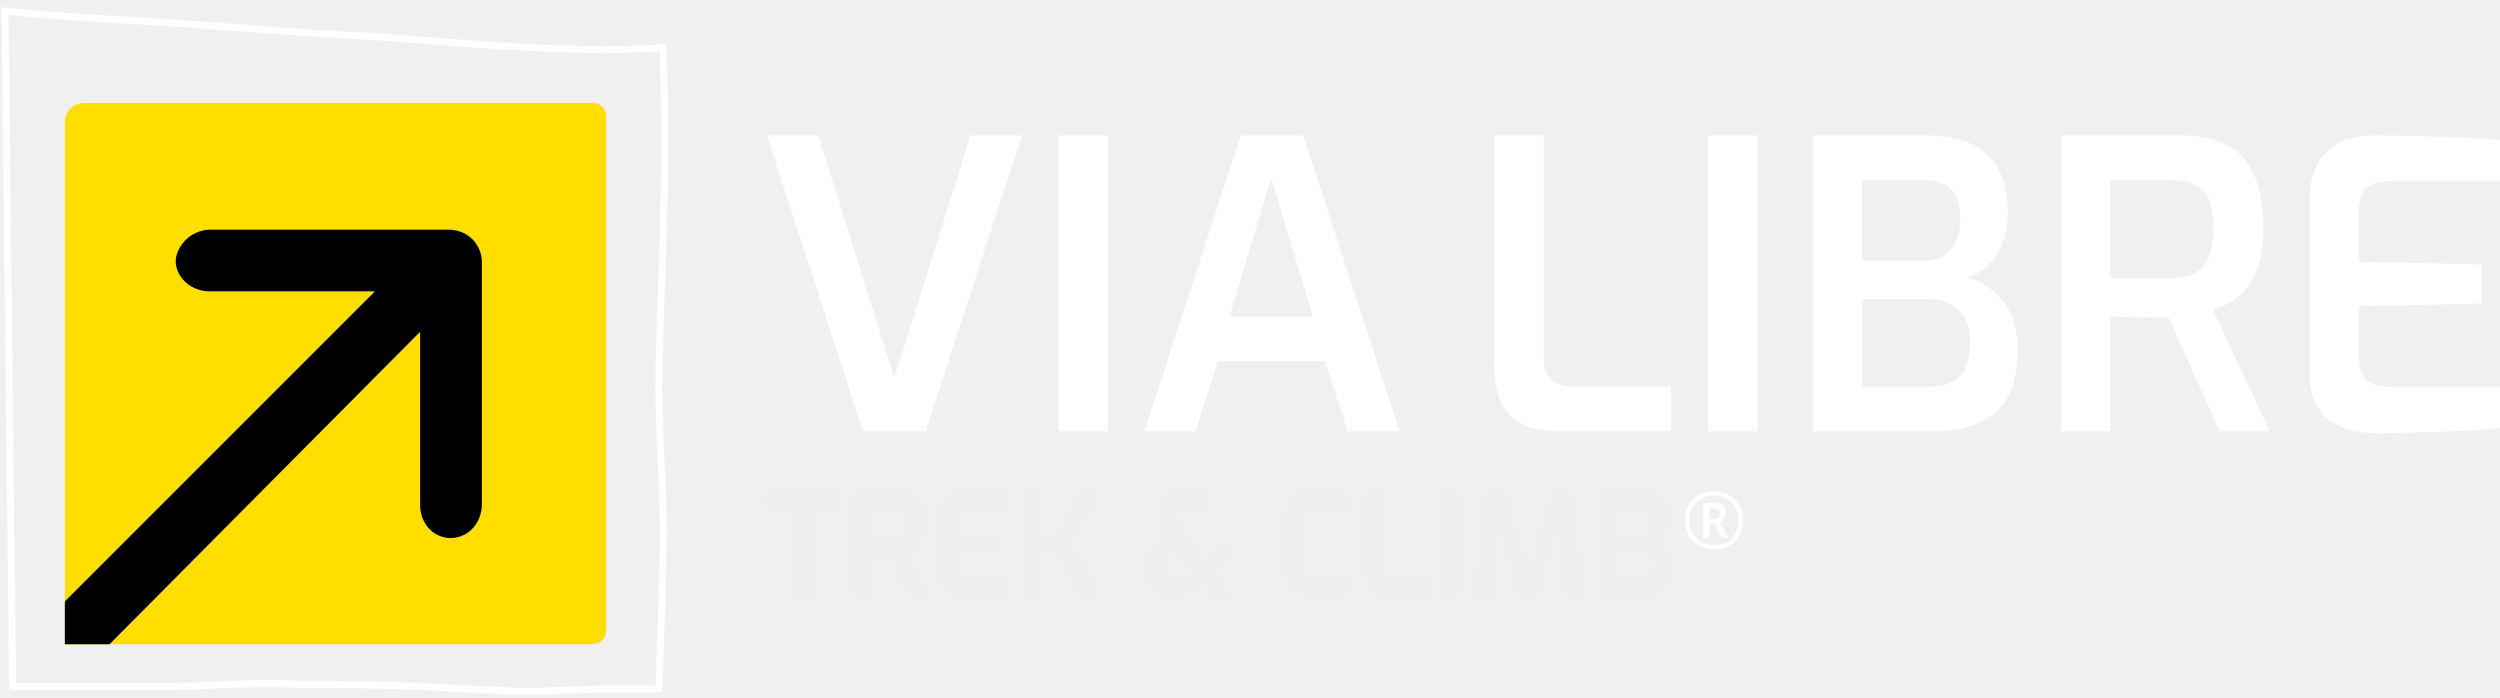
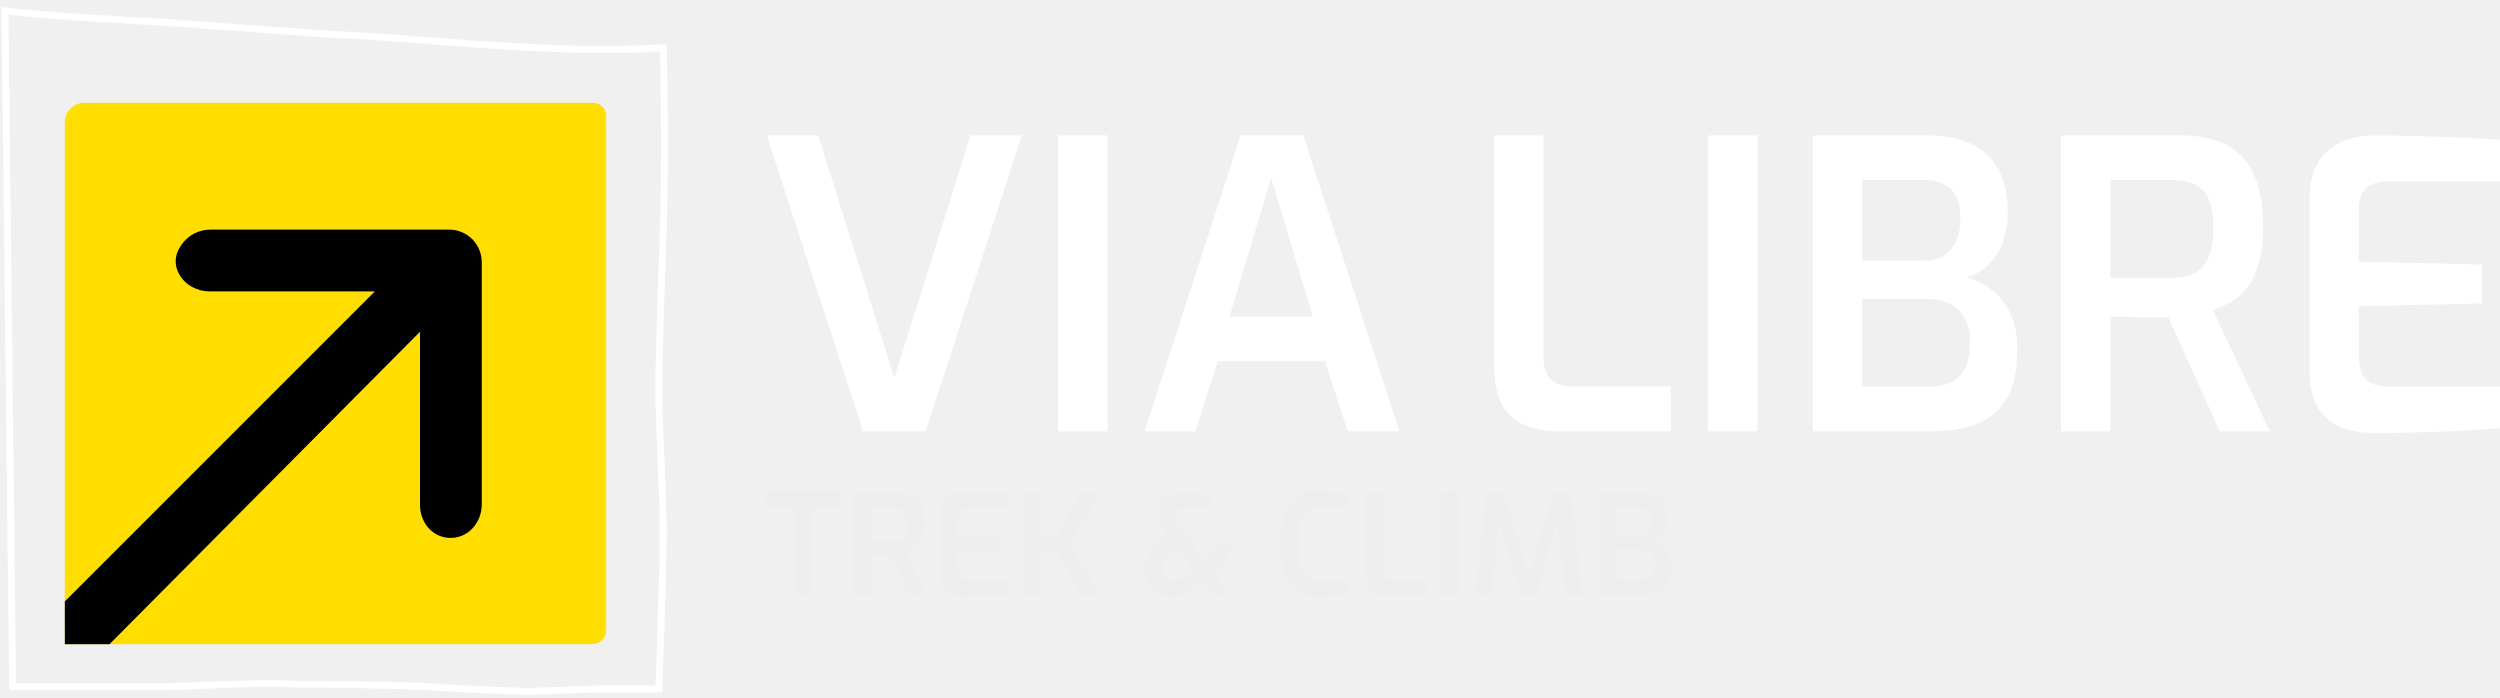
- <svg xmlns="http://www.w3.org/2000/svg" version="1.1" id="Capa_1" x="0px" y="0px" viewBox="0 0 2517.7 702.8" style="enable-background:new 0 0 2517.7 702.8;" xml:space="preserve">
-   <style type="text/css">
- 	.st0{fill:#FFFFFF;}
- 	.st1{fill:#FFDE00;}
- 	.st2{fill:none;stroke:#FFFFFF;stroke-width:6.93;stroke-miterlimit:10;}
- 	.st3{fill:#EEEEEE;}
- 	.st4{font-family:'RobotoCondensed-Regular';}
- 	.st5{font-size:80px;}
- </style>
-   <path class="st0" d="M869.2,434.4l-96.9-298H824l76.7,244.3l76.7-244.3h51.7l-96.9,298L869.2,434.4L869.2,434.4z" />
-   <path class="st0" d="M1065.8,434.4v-298h49.7v298H1065.8z" />
-   <path class="st0" d="M1152.6,434.4l96.9-298h63l96.9,298h-52.1l-23-70.7h-107.8l-22.6,70.7L1152.6,434.4L1152.6,434.4z   M1238.2,318.9h84l-42-139.7L1238.2,318.9z" />
-   <path class="st0" d="M1571.4,434.4c-14,0-26-2.2-36.1-6.5c-9.9-4.1-18-11.6-22.8-21.2c-5.1-9.8-7.7-22.8-7.7-39V136.4h49.7v223.3  c0,7.5,1.3,13.5,4,18c2.4,4.2,6.2,7.4,10.7,9.1c4.7,1.7,9.7,2.5,14.7,2.4h98.9v45.2L1571.4,434.4z" />
-   <path class="st0" d="M1720.4,434.4v-298h49.6v298H1720.4z" />
-   <path class="st0" d="M1825.7,434.4v-298h113.9c28,0,48.7,6.6,62.2,19.8s20.2,32.4,20.2,57.8c0,11.8-1.8,22.3-5.4,31.3  c-3.2,8.4-8.2,16-14.7,22.2c-6.1,5.8-13.6,9.9-21.8,11.9c6.4,1.7,12.6,4.2,18.4,7.5c6.4,3.6,12,8.3,16.8,13.9  c5.4,6.4,9.5,13.7,12.1,21.6c3,8.5,4.4,18.4,4.4,29.7c0,20.5-3.4,36.7-10.3,48.7c-6.7,11.8-17.2,20.9-29.9,25.8  c-13.1,5.3-28.7,7.9-47,7.9L1825.7,434.4z M1875.4,262.4h65c10,0,18-3.7,24.2-11.1s9.4-17.2,9.7-29.3c0.3-15.3-3-26-9.9-31.9  s-15.3-8.9-25.2-8.9h-63.8L1875.4,262.4L1875.4,262.4z M1875.4,389.6h67.4c8.3,0,15.6-1.5,21.8-4.4c6.3-3,11.3-8.1,14.4-14.3  c3.4-6.6,5-15.7,5-27.3c0-9.1-1.8-16.8-5.2-23c-3.4-6.1-8.4-11-14.5-14.3c-6.6-3.4-14-5.2-21.4-5h-67.4v88.3L1875.4,389.6  L1875.4,389.6z" />
-   <path class="st0" d="M2075.7,434.4v-298h121.1c10.6-0.1,21.1,1.2,31.3,3.8c9.7,2.5,18.7,7.3,26.2,13.9c7.7,6.7,13.7,16.1,18.2,28.1  s6.7,27.5,6.7,46.6c0,14.8-1.5,27.1-4.4,37s-6.9,17.8-11.7,24c-4.4,5.8-10,10.7-16.4,14.3c-5.8,3.2-11.8,6-18,8.3l57.3,122h-50.5  l-51.7-114.7h-13.1c-5,0-10.2-0.1-15.5-0.2s-10.6-0.3-15.8-0.4c-5.1-0.1-9.8-0.2-14.1-0.2v115.5L2075.7,434.4L2075.7,434.4z   M2125.3,279.8h63c5.5,0.1,10.9-0.7,16.1-2.2c4.9-1.5,9.3-4.2,12.9-7.9c3.8-3.8,6.7-8.9,8.7-15.3c2-6.5,3-14.8,3-25  c0-10-1-18.1-3-24.4c-2-6.3-4.9-11.2-8.7-14.5c-3.8-3.4-8.3-5.8-13.1-7.1c-5.2-1.4-10.6-2-15.9-2h-63V279.8z" />
-   <path class="st0" d="M2395,436.4c-7.2-0.1-14.5-0.7-21.6-1.8c-8-1.2-15.8-4-22.8-8.1c-7.3-4.2-13.2-10.4-17.8-18.8  s-6.9-19.8-6.8-34.3v-172c0-12.7,1.9-23.2,5.6-31.7c3.8-8.5,8.8-15.1,15.1-20c6.2-4.8,13.4-8.3,21-10.3c7.4-2,15.1-3,22.8-3  c18.8,0,35.8,0.3,50.9,0.8c15.1,0.5,28.9,1.1,41.4,1.6s24.2,1.2,34.9,2v41.6h-112.6c-9.2,0-16.4,2.3-21.6,6.9s-7.9,11.7-7.9,21.4  v52.9l124,2.8v39.2l-124,2.8v51.3c0,8.1,1.4,14.3,4.2,18.6c2.6,4.1,6.4,7.2,10.9,8.9c4.5,1.6,9.2,2.4,13.9,2.4h113.1v41.6  c-11.8,1.1-24.8,2-38.8,2.6c-14,0.7-28.2,1.2-42.6,1.6C2422,435.8,2408.2,436.1,2395,436.4z" />
-   <path class="st1" d="M84.9,103.6h512.5c7.2,0,13.1,5.9,13.1,13.1l0,0v518.2c0,7.7-6.2,13.9-13.9,13.9H65.3l0,0V123.2  C65.3,112.3,74.1,103.6,84.9,103.6L84.9,103.6z" />
-   <path d="M65.3,605.7l312.3-312.3H211.1c-12.7,0-24.8-6.5-30.8-17.6c-4.4-8-5.5-18.5,3.4-30.4c6.7-8.9,17.2-14.1,28.4-14.1h240.1  c8.9,0,17.5,3.5,23.8,9.9l0.4,0.4c5.8,6.2,9,14.3,8.9,22.8v243.3c0,4.6-0.8,9.2-2.5,13.5c-10.8,27.4-46.9,27.5-57.4,0.3  c-1.6-4.2-2.4-8.7-2.3-13.2V334.1L110.3,648.8h-45V605.7z" />
-   <path class="st2" d="M668,48.1c-107,7.2-249.6-9.6-305.3-12c-44.1-1.9-158.8-10.9-173.8-12C119.7,19.4,72.3,18.2,5,11.1l7.7,680.4  h156c27.9,0,89.2-4.8,127-2.4c33.4,0,97,0.7,131.5,2.4c26.2,1.3,73,4.5,104.8,4.8c12.8,0.1,60.7-2.4,73.5-2.4h58  c0,0,4.8-122,4.5-162.6c-0.3-34.7-4.4-104-4.5-138.7c-0.1-40.1,3.4-120.2,4.5-160.2C669.2,186.2,670.2,143.7,668,48.1z" />
-   <path class="st3" d="M800.1,599.9v-88.8h-30v-15.7h77.5v15.7h-29.9v88.8H800.1z" />
-   <path class="st3" d="M859.6,599.9V495.3H902c3.7,0,7.4,0.4,11,1.4c3.4,0.9,6.6,2.5,9.2,4.9c2.9,2.7,5.1,6.1,6.4,9.8  c1.6,4.2,2.3,9.7,2.3,16.4c0.1,4.4-0.4,8.8-1.6,13c-0.8,3-2.2,5.9-4.1,8.4c-1.6,2-3.5,3.7-5.7,5c-2,1.1-4.1,2.1-6.3,2.9l20.1,42.8  h-17.7l-18.1-40.2h-4.6c-1.8,0-3.6,0-5.5-0.1l-5.5-0.2c-1.8,0-3.5-0.1-5-0.1v40.5L859.6,599.9z M877,545.6h22.1  c1.9,0,3.8-0.2,5.7-0.8c1.7-0.5,3.3-1.5,4.5-2.8c1.4-1.5,2.5-3.4,3-5.4c0.8-2.9,1.1-5.8,1.1-8.8c0.1-2.9-0.3-5.8-1.1-8.6  c-1-3.7-3.9-6.7-7.6-7.6c-1.8-0.5-3.7-0.7-5.6-0.7H877V545.6z" />
-   <path class="st3" d="M971.6,600.6c-2.5,0-5.1-0.2-7.6-0.6c-2.8-0.4-5.5-1.4-8-2.8c-2.7-1.6-4.8-3.9-6.2-6.6c-1.6-2.9-2.4-6.9-2.4-12  v-60.4c-0.1-3.8,0.6-7.6,2-11.1c1.2-2.7,3-5.2,5.3-7c2.2-1.7,4.7-2.9,7.3-3.6s5.3-1.1,8-1.1c6.6,0,12.5,0.1,17.8,0.3  s10.1,0.4,14.5,0.6s8.5,0.4,12.2,0.7v14.6H975c-2.7-0.2-5.4,0.7-7.6,2.4c-1.8,1.6-2.8,4.1-2.8,7.5V540l43.5,1v13.7l-43.5,1v18  c-0.1,2.3,0.4,4.5,1.5,6.5c0.9,1.4,2.2,2.5,3.8,3.1s3.2,0.9,4.9,0.8h39.7v14.6c-4.2,0.4-8.7,0.7-13.6,0.9s-9.9,0.4-14.9,0.6  C981,600.4,976.2,600.5,971.6,600.6z" />
-   <path class="st3" d="M1031.5,599.9V495.3h17.4V540h15.4l24.1-44.6h18.7l-28.8,52.4l29.4,52.1H1089l-24.8-44h-15.4v44L1031.5,599.9z" />
-   <path class="st3" d="M1180.9,600.6c-4.9,0.1-9.8-1.1-14.1-3.5c-4.1-2.3-7.6-5.6-9.8-9.8c-2.4-4.4-3.6-9.4-3.5-14.5  c0-5,1.1-9.9,3.2-14.4c2.4-4.7,5.7-8.9,9.8-12.2l8.8-7.5l-2.1-3.3c-2.9-4.3-4.8-8.1-5.6-11.2c-0.8-2.8-1.2-5.6-1.2-8.5  c0-4.9,1.2-8.8,3.5-11.8c2.4-3,5.7-5.2,9.3-6.4c4.2-1.4,8.5-2.1,12.9-2c3.7,0,7.2,0.1,10.4,0.4c3.2,0.2,6.2,0.6,8.9,1s5,0.9,7,1.3  V511h-23.1c-2.9-0.1-5.8,0.6-8.4,2.1c-2.1,1.4-3.1,3.5-3.1,6.5c0.1,2.2,0.6,4.3,1.6,6.2c1.5,2.9,3.2,5.6,5.2,8.2l22.7,31l20.5-18.8  l6.5,7.8l-9.8,14l-8.6,8.4l17.7,23.5h-18.3l-10.6-13.6l-5,4.5c-3.5,3.2-7.5,5.8-11.9,7.6C1189.7,599.9,1185.3,600.6,1180.9,600.6z   M1183.9,584.6c2.3,0,4.6-0.4,6.8-1.3c2.7-1.2,5.1-2.9,7.1-5l3.8-3.8l-17.8-23.8l-6.1,5.4c-2.5,2-4.5,4.5-5.9,7.3  c-1.1,2.3-1.6,4.9-1.6,7.4c-0.2,3.7,1.2,7.2,3.7,9.9C1176.3,583.3,1179.6,584.6,1183.9,584.6L1183.9,584.6z" />
-   <path class="st3" d="M1327.5,600.7c-5.5,0.1-10.9-0.6-16.2-2.1c-4.6-1.4-8.7-4.1-11.8-7.8c-3.2-3.8-5.6-9.1-7.2-16.1  s-2.4-16.2-2.4-27.5c0-10.7,0.8-19.4,2.5-26.3s4.1-12.3,7.4-16.1c3.1-3.8,7.3-6.6,12-8.1c5.2-1.6,10.7-2.3,16.1-2.3  c4,0,8.1,0.2,12.1,0.7c3.9,0.5,7.6,1,10.9,1.7c2.9,0.6,5.8,1.3,8.7,2.1v13.5c-2.2-0.5-4.5-0.8-6.8-1.1c-2.9-0.3-6.2-0.6-9.9-0.9  c-3.7-0.2-7.5-0.4-11.5-0.4c-3.8-0.1-7.5,0.4-11.1,1.5c-3,0.9-5.6,2.9-7.4,5.5c-1.9,2.7-3.3,6.4-4.1,11.3c-1,6.3-1.4,12.7-1.3,19.1  c-0.1,6.4,0.3,12.7,1.2,19c0.8,4.9,2.1,8.7,3.8,11.4c1.7,2.6,4.2,4.6,7.2,5.6c3.7,1.1,7.6,1.6,11.5,1.5c7.1,0,12.9-0.2,17.4-0.5  s8.2-0.7,10.9-1.1v13.5c-3,0.8-6,1.5-9,2c-3.3,0.6-6.9,1-10.8,1.3C1336,600.6,1331.9,600.7,1327.5,600.7z" />
-   <path class="st3" d="M1398.7,599.9c-4.3,0.1-8.6-0.7-12.7-2.3c-3.5-1.4-6.3-4.1-8-7.4c-1.8-3.4-2.7-8-2.7-13.7v-81.1h17.4v78.3  c-0.1,2.2,0.4,4.4,1.4,6.3c0.8,1.5,2.2,2.6,3.8,3.2c1.7,0.6,3.4,0.9,5.2,0.8h34.7v15.9H1398.7z" />
-   <path class="st3" d="M1451,599.9V495.3h17.4v104.5H1451V599.9z" />
-   <path class="st3" d="M1485.1,599.9l12-104.5h17l25.3,83.7l25.2-83.7h17l12.4,104.5h-17l-9.6-82.1l2.8,0.3l-22.7,81.9h-16.4  l-22.9-81.9l3-0.1l-9.2,82h-16.9L1485.1,599.9L1485.1,599.9z" />
-   <path class="st3" d="M1610.6,599.9V495.3h39.9c9.8,0,17.1,2.3,21.8,6.9c4.7,4.6,7.1,11.4,7.1,20.3c0.1,3.8-0.6,7.5-1.9,11  c-1.1,2.9-2.9,5.6-5.2,7.8c-2.2,2-4.8,3.5-7.7,4.2c2.2,0.6,4.4,1.5,6.4,2.6c2.2,1.3,4.2,2.9,5.9,4.9c1.9,2.2,3.3,4.8,4.2,7.6  c1.1,3.4,1.6,6.9,1.6,10.4c0,7.2-1.2,12.9-3.6,17.1c-2.3,4.1-6,7.3-10.5,9.1c-5.3,2-10.9,2.9-16.5,2.8L1610.6,599.9z M1628,539.5  h22.8c3.3,0.1,6.4-1.3,8.5-3.9c2.2-2.6,3.3-6,3.4-10.3c0.1-5.4-1.1-9.1-3.5-11.2c-2.5-2.1-5.6-3.2-8.8-3.1H1628V539.5z M1628,584.1  h23.7c2.6,0.1,5.2-0.5,7.7-1.6c2.2-1.1,3.9-2.8,5-5c1.2-2.3,1.8-5.5,1.8-9.6c0.1-2.8-0.5-5.6-1.8-8.1c-1.2-2.1-3-3.9-5.1-5  c-2.3-1.2-4.9-1.8-7.5-1.8H1628V584.1z" />
-   <text transform="matrix(1 0 0 1 1692.909 552.5908)" class="st0 st4 st5">®</text>
+ <svg xmlns="http://www.w3.org/2000/svg" id="Capa_1" data-name="Capa 1" viewBox="0 0 2517.79 702.82">
+   <defs>
+     <style>.cls-1{fill:#fff;}.cls-2{fill:#ffde00;}.cls-3{fill:none;stroke:#fff;stroke-miterlimit:10;stroke-width:6.93px;}.cls-4{fill:#eee;}</style>
+   </defs>
+   <path class="cls-1" d="M869.18,434.39l-96.9-298H824l76.72,244.28,76.71-244.28h51.69l-96.91,298Z" />
+   <path class="cls-1" d="M1065.82,434.39v-298h49.66v298Z" />
+   <path class="cls-1" d="M1152.62,434.39l96.91-298h63l96.91,298h-52.09l-23-70.66H1226.51l-22.61,70.66Zm85.6-115.48h84l-42-139.7Z" />
+   <path class="cls-1" d="M1571.37,434.39q-21,0-36.14-6.46a44.86,44.86,0,0,1-22.82-21.2q-7.67-14.73-7.67-39V136.41h49.67V359.69q0,11.31,4,18a20.48,20.48,0,0,0,10.7,9.08,42.7,42.7,0,0,0,14.73,2.43h98.93v45.22Z" />
+   <path class="cls-1" d="M1720.36,434.39v-298H1770v298Z" />
+   <path class="cls-1" d="M1825.73,434.39v-298H1939.6q42,0,62.18,19.78T2022,213.93q0,17.77-5.45,31.29a61,61,0,0,1-14.74,22.21A49.56,49.56,0,0,1,1980,279.34a79.28,79.28,0,0,1,18.38,7.47,62.36,62.36,0,0,1,16.75,13.93,66,66,0,0,1,12.11,21.61q4.44,12.7,4.45,29.67,0,30.69-10.3,48.66a58.63,58.63,0,0,1-29.88,25.84q-19.59,7.88-47,7.87Zm49.67-172h65q14.94,0,24.23-11.11t9.69-29.27q.4-23-9.89-31.9t-25.24-8.88H1875.4Zm0,127.18h67.43q12.51,0,21.8-4.44A30.86,30.86,0,0,0,1979,370.8q5.05-9.9,5-27.26,0-13.71-5.25-23a36.38,36.38,0,0,0-14.53-14.34,44.19,44.19,0,0,0-21.4-5H1875.4Z" />
+   <path class="cls-1" d="M2075.66,434.39v-298H2196.8a124.19,124.19,0,0,1,31.29,3.83,63.82,63.82,0,0,1,26.24,13.93q11.52,10.1,18.17,28.07t6.66,46.63q0,22.22-4.44,36.95t-11.7,24a54.41,54.41,0,0,1-16.36,14.34,123.89,123.89,0,0,1-18,8.27L2286,434.39h-50.47l-51.68-114.67h-13.13q-7.47,0-15.54-.2t-15.75-.41c-5.11-.13-9.83-.2-14.13-.2V434.39Zm49.67-154.64h63a54.88,54.88,0,0,0,16.15-2.23,30.63,30.63,0,0,0,12.92-7.87q5.66-5.64,8.68-15.34t3-25q0-14.93-3-24.42t-8.68-14.54a32.08,32.08,0,0,0-13.12-7.06,60.82,60.82,0,0,0-15.95-2h-63Z" />
+   <path class="cls-1" d="M2395,436.41a144.6,144.6,0,0,1-21.6-1.82,65.3,65.3,0,0,1-22.81-8.07q-10.9-6.25-17.77-18.78T2326,373.42v-172q0-19,5.65-31.7t15.14-20a58.73,58.73,0,0,1,21-10.29,89.26,89.26,0,0,1,22.81-3q28.26,0,50.88.81t41.38,1.61q18.78.81,34.93,2v41.59H2405.14q-13.74,0-21.61,6.86t-7.87,21.4v52.9l124,2.82v39.17l-124,2.82v51.28q0,12.12,4.24,18.58a21.86,21.86,0,0,0,10.9,8.88,40.38,40.38,0,0,0,13.93,2.42h113.06v41.59q-17.77,1.62-38.76,2.63t-42.6,1.61Q2414.82,436,2395,436.41Z" />
+   <path class="cls-2" d="M84.87,103.56H597.42a13.07,13.07,0,0,1,13.07,13.07v518.2a13.93,13.93,0,0,1-13.93,13.93H65.28a0,0,0,0,1,0,0V123.15A19.59,19.59,0,0,1,84.87,103.56Z" />
+   <path d="M65.28,605.71,377.56,293.44H211.06c-12.68,0-24.79-6.49-30.82-17.64-4.35-8.05-5.53-18.47,3.35-30.45A35.36,35.36,0,0,1,212,231.25H452.15a33.11,33.11,0,0,1,23.75,9.88l.35.36a33.1,33.1,0,0,1,8.94,22.78V507.59a36.76,36.76,0,0,1-2.45,13.53c-10.83,27.43-46.92,27.46-57.41.33A36.59,36.59,0,0,1,423,508.27V334.1L110.32,648.76h-45Z" />
+   <path class="cls-3" d="M668,48.06c-107,7.18-249.62-9.57-305.34-12-44.09-1.89-158.79-10.92-173.84-12C119.68,19.36,72.35,18.21,5,11.05l7.7,680.38h156c27.87,0,89.15-4.78,127-2.39,33.43,0,97,.73,131.5,2.39,26.18,1.26,73,4.48,104.75,4.78,12.81.12,60.73-2.39,73.54-2.39h58s4.76-122,4.46-162.63c-.26-34.7-4.39-104-4.46-138.72-.08-40.08,3.4-120.19,4.46-160.25C669.17,186.2,670.18,143.73,668,48.06Z" />
+   <path class="cls-4" d="M800.08,599.86v-88.8h-30V495.34h77.46v15.72H817.64v88.8Z" />
+   <path class="cls-4" d="M859.56,599.86V495.34h42.49a43.27,43.27,0,0,1,11,1.35,22.19,22.19,0,0,1,9.21,4.88,23.79,23.79,0,0,1,6.37,9.84q2.34,6.31,2.34,16.36a45.59,45.59,0,0,1-1.56,13,25.5,25.5,0,0,1-4.11,8.43,19,19,0,0,1-5.73,5,44,44,0,0,1-6.3,2.91l20.11,42.77H915.64l-18.12-40.22h-4.61c-1.75,0-3.56,0-5.45-.07l-5.52-.15c-1.8,0-3.45-.07-5-.07v40.51ZM877,545.62h22.09a19.34,19.34,0,0,0,5.67-.78,10.81,10.81,0,0,0,4.53-2.76,12.88,12.88,0,0,0,3-5.39,30,30,0,0,0,1.07-8.78,28.6,28.6,0,0,0-1.07-8.56,10.49,10.49,0,0,0-7.64-7.58,21.48,21.48,0,0,0-5.6-.71H877Z" />
+   <path class="cls-4" d="M971.58,600.57a51.26,51.26,0,0,1-7.57-.64,23,23,0,0,1-8-2.83,16.58,16.58,0,0,1-6.24-6.59q-2.4-4.39-2.4-12V518.14a27.46,27.46,0,0,1,2-11.12,17.62,17.62,0,0,1,5.31-7A20.65,20.65,0,0,1,962,496.4a31.33,31.33,0,0,1,8-1.06q9.9,0,17.84.28t14.52.57q6.58.29,12.25.71v14.59H975.12a11.14,11.14,0,0,0-7.57,2.4q-2.76,2.42-2.76,7.51V540l43.47,1v13.74l-43.47,1v18a11.88,11.88,0,0,0,1.48,6.51,7.71,7.71,0,0,0,3.83,3.12,14.31,14.31,0,0,0,4.88.85h39.66v14.59q-6.24.56-13.6.92t-14.94.56Q978.52,600.42,971.58,600.57Z" />
+   <path class="cls-4" d="M1031.49,599.86V495.34h17.42V540h15.44l24.07-44.61h18.7l-28.75,52.4,29.45,52.12h-18.69l-24.78-44.05h-15.44v44.05Z" />
+   <path class="cls-4" d="M1180.9,600.57a28.76,28.76,0,0,1-14.09-3.47,24.76,24.76,0,0,1-9.84-9.78,29,29,0,0,1-3.54-14.51,32.6,32.6,0,0,1,3.25-14.38,37.65,37.65,0,0,1,9.77-12.25l8.79-7.5-2.13-3.26q-4.39-6.51-5.59-11.19a34,34,0,0,1-1.21-8.5q0-7.35,3.54-11.75a20,20,0,0,1,9.35-6.37,39.48,39.48,0,0,1,12.89-2q5.52,0,10.41.36c3.25.23,6.23.56,8.92,1s5,.87,7,1.34v12.75h-23.08a15.08,15.08,0,0,0-8.36,2.05q-3.12,2.05-3.12,6.45a14,14,0,0,0,1.63,6.23,65.44,65.44,0,0,0,5.17,8.21l22.66,31,20.54-18.84,6.51,7.79-9.77,14-8.64,8.36,17.7,23.51H1221.4l-10.62-13.6-5,4.53a39.29,39.29,0,0,1-11.9,7.58A36.49,36.49,0,0,1,1180.9,600.57Zm3-16a18.49,18.49,0,0,0,6.8-1.27,22.58,22.58,0,0,0,7.08-5l3.83-3.82-17.85-23.79-6.09,5.38a21.9,21.9,0,0,0-5.87,7.29,17.86,17.86,0,0,0-1.63,7.43,13.67,13.67,0,0,0,3.68,9.92C1176.27,583.29,1179.63,584.56,1183.87,584.56Z" />
+   <path class="cls-4" d="M1327.48,600.71a55.94,55.94,0,0,1-16.22-2.13,24.11,24.11,0,0,1-11.75-7.79q-4.76-5.65-7.15-16.14T1290,547.17q0-16,2.48-26.34t7.36-16.14a25.66,25.66,0,0,1,12-8.08,53.24,53.24,0,0,1,16.14-2.26,101.58,101.58,0,0,1,12.11.71q5.88.7,10.91,1.7a89.52,89.52,0,0,1,8.71,2.12v13.46a61.25,61.25,0,0,0-6.8-1.07q-4.39-.5-9.91-.85c-3.69-.23-7.51-.35-11.48-.35a36.08,36.08,0,0,0-11.11,1.49,14.36,14.36,0,0,0-7.44,5.45q-2.84,4-4.1,11.33a114.9,114.9,0,0,0-1.28,19.12,121.88,121.88,0,0,0,1.2,19q1.2,7.38,3.83,11.41a13.51,13.51,0,0,0,7.22,5.59A36.44,36.44,0,0,0,1331.3,585q10.62,0,17.42-.5t10.91-1.06v13.45a84,84,0,0,1-9,2q-5,.84-10.76,1.34T1327.48,600.71Z" />
+   <path class="cls-4" d="M1398.71,599.86a32.16,32.16,0,0,1-12.67-2.27,15.74,15.74,0,0,1-8-7.43q-2.7-5.17-2.69-13.67V495.34h17.42v78.32a12.15,12.15,0,0,0,1.41,6.3,7.28,7.28,0,0,0,3.75,3.19,15.19,15.19,0,0,0,5.17.85h34.7v15.86Z" />
+   <path class="cls-4" d="M1451,599.86V495.34h17.42V599.86Z" />
+   <path class="cls-4" d="M1485.1,599.86l12-104.52h17l25.35,83.7,25.2-83.7h17L1594,599.86h-17l-9.63-82.14,2.83.28-22.66,81.86h-16.43L1508.19,518l3-.14-9.2,82Z" />
+   <path class="cls-4" d="M1610.58,599.86V495.34h39.94q14.73,0,21.81,6.94t7.08,20.25a29.29,29.29,0,0,1-1.91,11,21.55,21.55,0,0,1-5.17,7.79,17.4,17.4,0,0,1-7.65,4.17,27.69,27.69,0,0,1,6.44,2.62A22,22,0,0,1,1677,553a23.18,23.18,0,0,1,4.25,7.58,31.5,31.5,0,0,1,1.56,10.41q0,10.75-3.61,17.06a20.62,20.62,0,0,1-10.48,9.07,44.24,44.24,0,0,1-16.5,2.76ZM1628,539.53h22.8a10.57,10.57,0,0,0,8.5-3.9q3.26-3.89,3.4-10.27.13-8.07-3.47-11.18a13.07,13.07,0,0,0-8.85-3.12H1628Zm0,44.61h23.65a17.56,17.56,0,0,0,7.65-1.56,10.85,10.85,0,0,0,5-5c1.17-2.31,1.77-5.5,1.77-9.56a16.16,16.16,0,0,0-1.85-8.07,12.7,12.7,0,0,0-5.09-5,15.52,15.52,0,0,0-7.51-1.77H1628Z" />
</svg>
